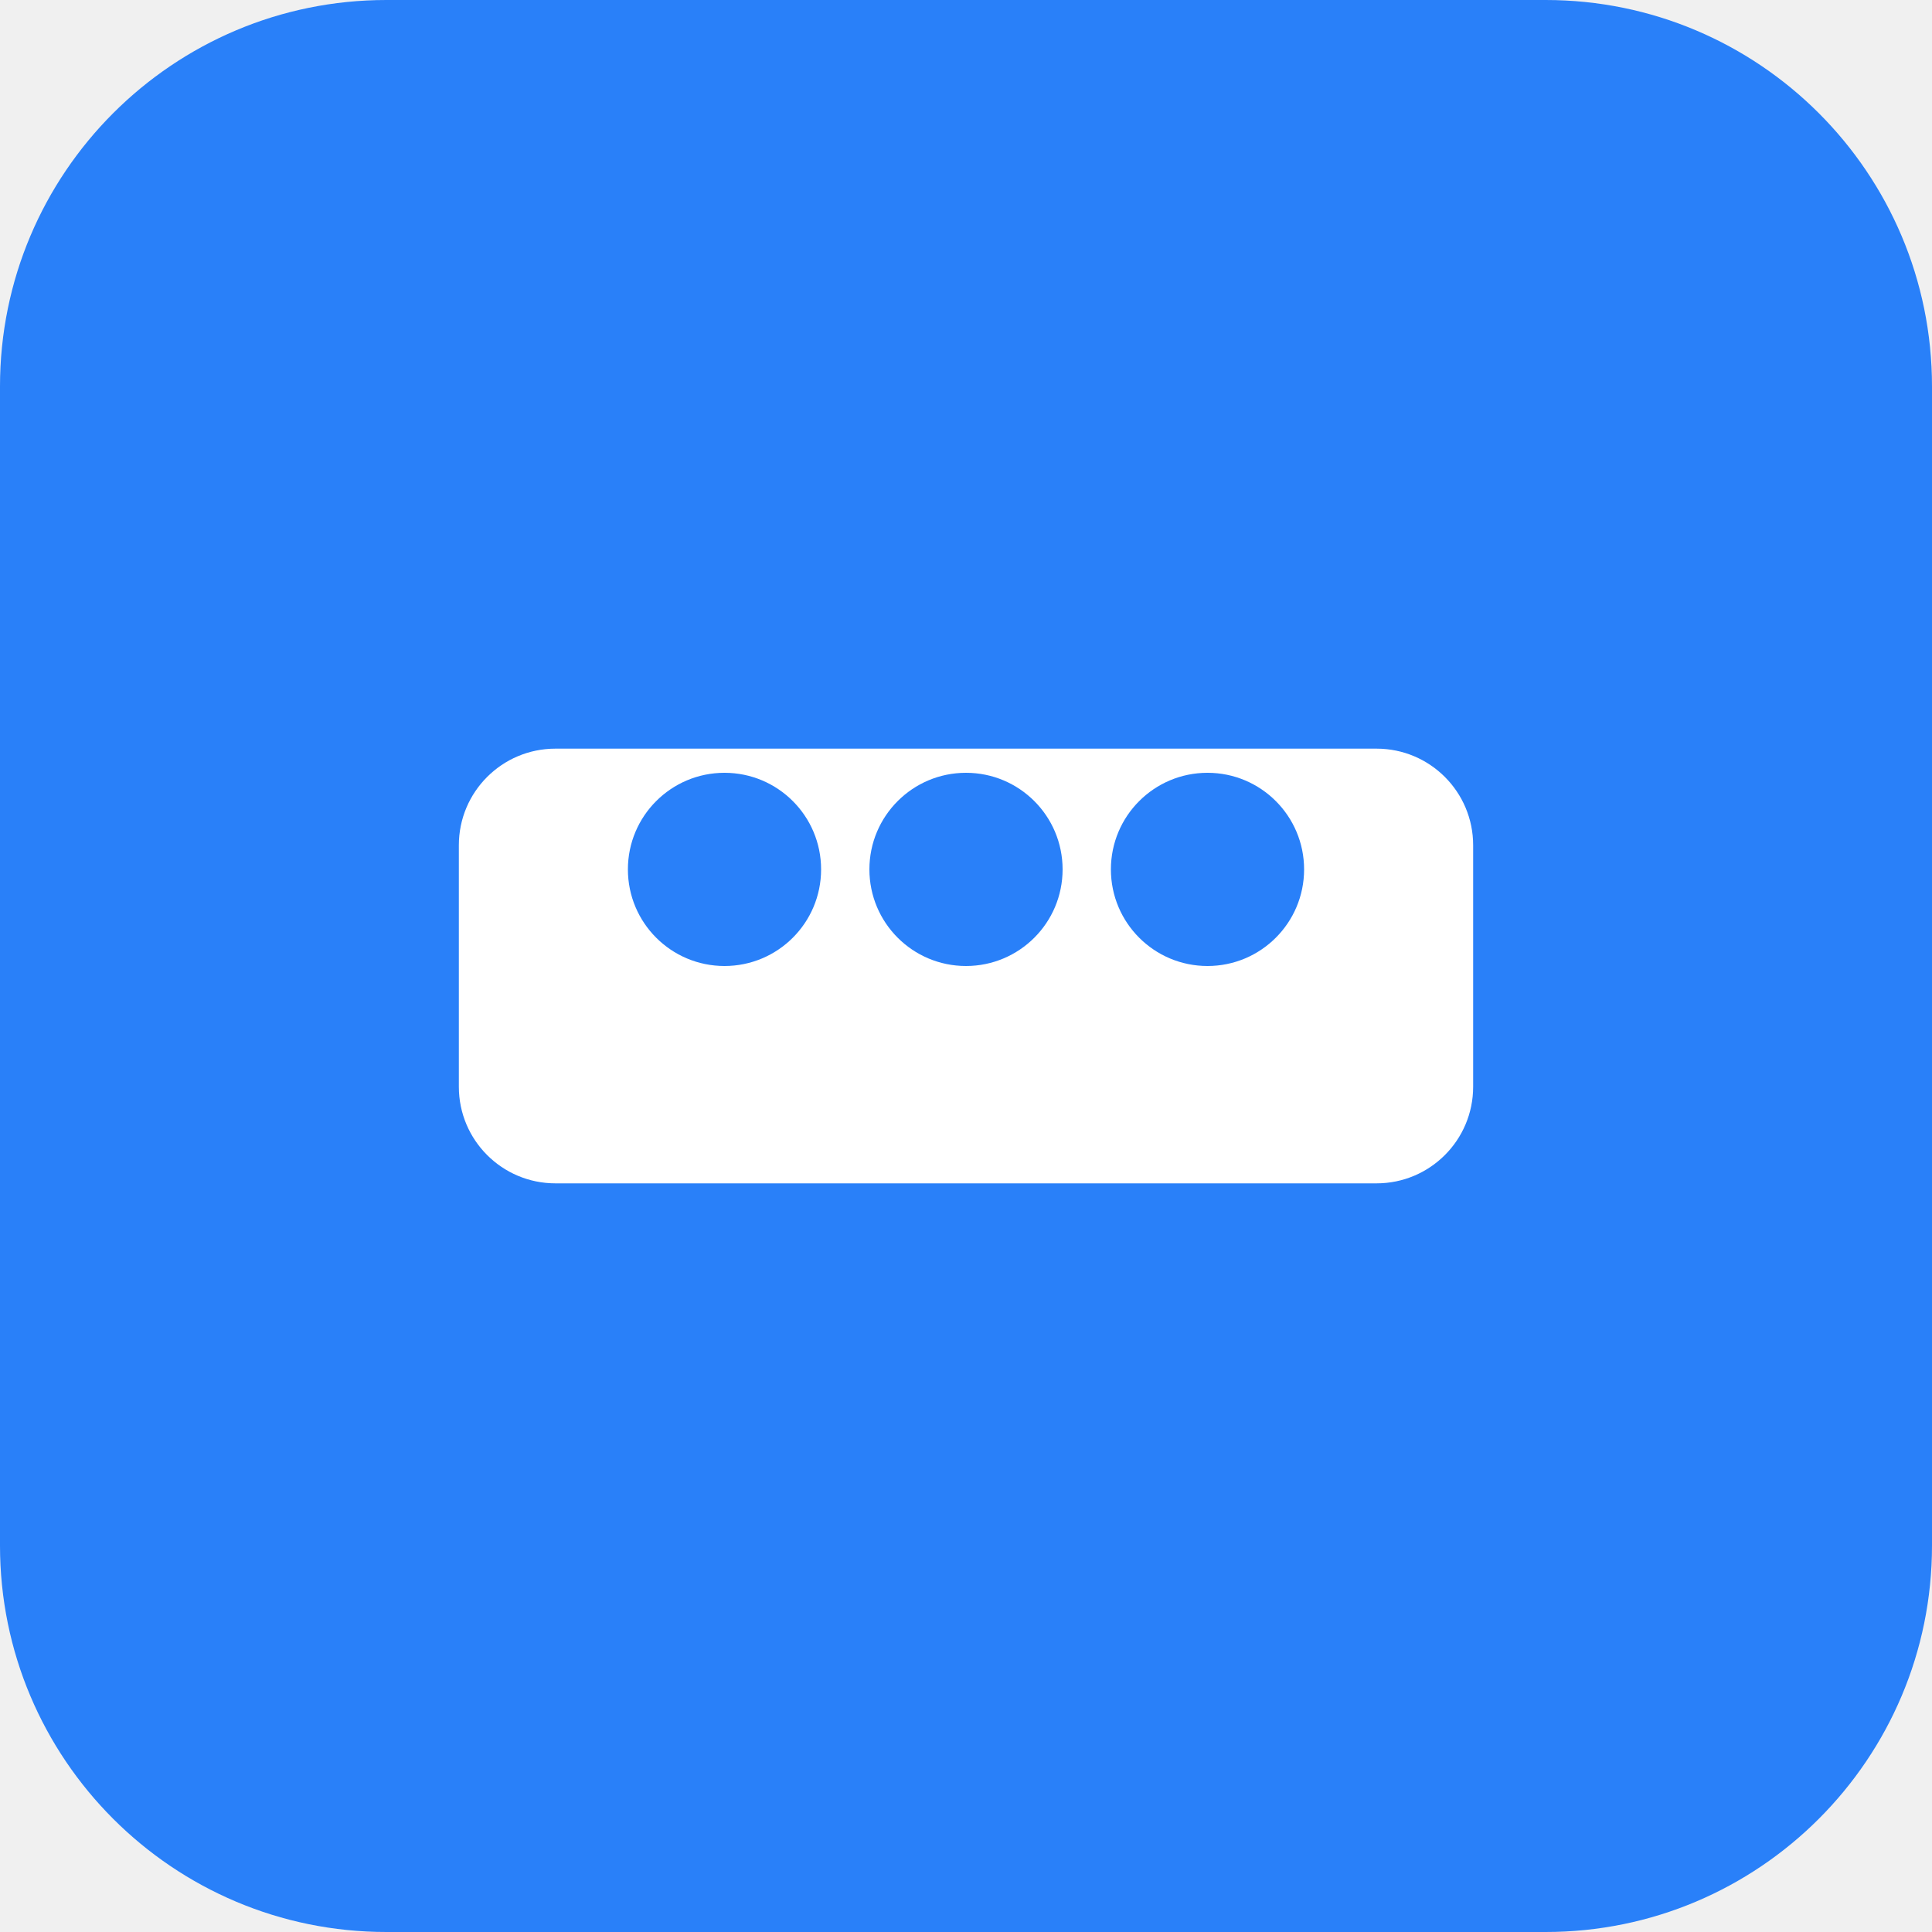
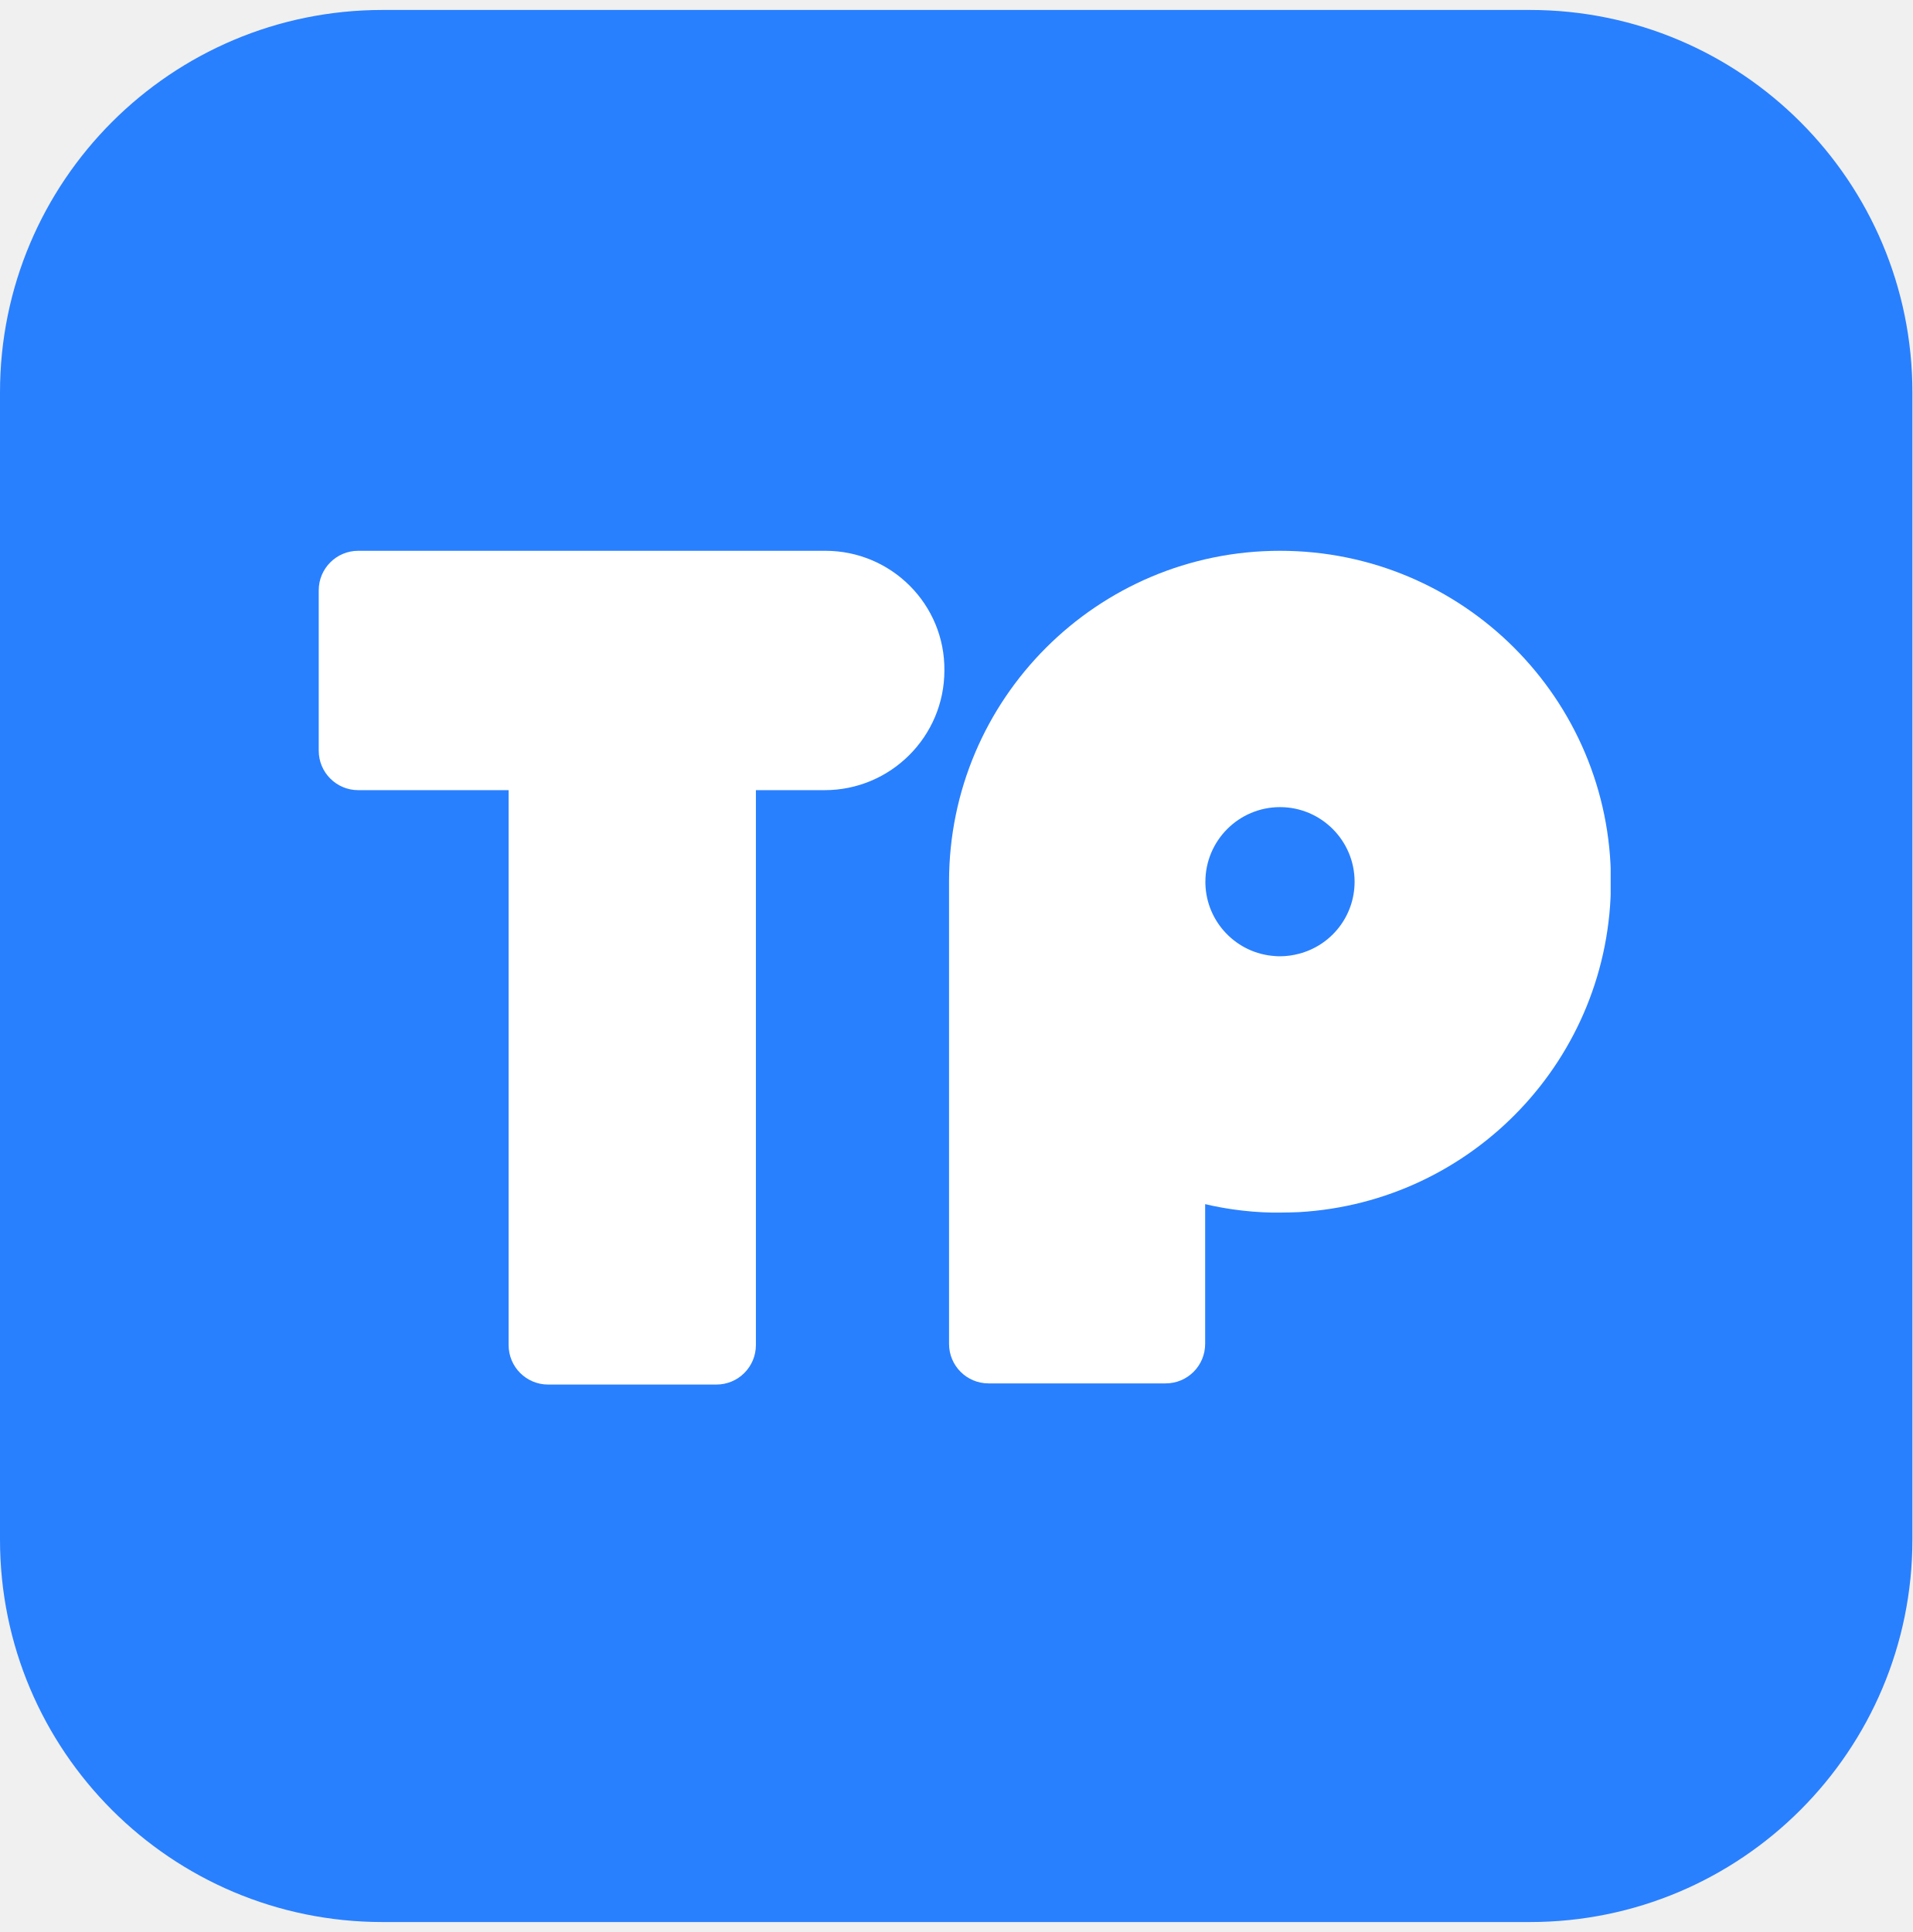
- <svg xmlns="http://www.w3.org/2000/svg" width="40" height="40" viewBox="0 0 40 40" fill="none">
-   <rect width="40" height="40" rx="8" fill="#2980F9" />
-   <path d="M28.5 15.5H11.5C10.395 15.5 9.5 16.395 9.5 17.5V22.5C9.5 23.605 10.395 24.5 11.5 24.5H28.5C29.605 24.5 30.5 23.605 30.5 22.5V17.5C30.5 16.395 29.605 15.5 28.5 15.5Z" fill="white" />
-   <path d="M20 20C21.105 20 22 19.105 22 18C22 16.895 21.105 16 20 16C18.895 16 18 16.895 18 18C18 19.105 18.895 20 20 20Z" fill="#2980F9" />
-   <path d="M25 20C26.105 20 27 19.105 27 18C27 16.895 26.105 16 25 16C23.895 16 23 16.895 23 18C23 19.105 23.895 20 25 20Z" fill="#2980F9" />
-   <path d="M15 20C16.105 20 17 19.105 17 18C17 16.895 16.105 16 15 16C13.895 16 13 16.895 13 18C13 19.105 13.895 20 15 20Z" fill="#2980F9" />
+ <svg xmlns="http://www.w3.org/2000/svg" width="96" height="97" viewBox="0 0 96 97" fill="none">
+   <rect y="0.5" width="96" height="96" rx="19.2" fill="#2980FE" />
+   <g clip-path="url(#clip0_2885_40936)">
+     <path d="M41.433 27.654H41.002H17.983C16.887 27.654 16 28.541 16 29.638V37.688C16 38.784 16.887 39.671 17.983 39.671H23.385H25.532V42.051V67.531C25.532 68.627 26.418 69.514 27.515 69.514H35.962C37.058 69.514 37.945 68.627 37.945 67.531V42.051V41.829V39.671H40.092H40.967H41.398C44.712 39.671 47.407 36.976 47.407 33.663C47.441 30.349 44.746 27.654 41.433 27.654Z" fill="white" />
+     <path fill-rule="evenodd" clip-rule="evenodd" d="M64.254 27.654C55.084 27.654 47.641 35.098 47.641 44.267C47.641 44.289 47.641 44.311 47.641 44.333V67.472C47.641 68.569 48.527 69.456 49.624 69.456H58.514C59.611 69.456 60.497 68.569 60.497 67.472V60.458L60.508 60.461L60.548 60.467C60.991 60.572 61.406 60.647 61.873 60.717C62.526 60.811 63.203 60.869 63.879 60.881L64.254 60.88C64.581 60.88 64.895 60.869 65.21 60.857C73.937 60.356 80.867 53.123 80.867 44.267C80.879 35.098 73.436 27.654 64.254 27.654ZM65.21 47.884C64.907 47.966 64.581 48.012 64.254 48.012C64.164 48.012 64.085 48.011 63.996 48.001C62.08 47.874 60.559 46.305 60.509 44.367V44.268C60.509 42.203 62.189 40.523 64.254 40.523C66.319 40.523 67.999 42.203 67.999 44.268C67.999 46.006 66.82 47.464 65.21 47.884Z" fill="white" />
+   </g>
+   <defs>
+     <clipPath id="clip0_2885_40936">
+       <rect width="64.853" height="42" fill="white" transform="translate(16 27.5)" />
+     </clipPath>
+   </defs>
</svg>
